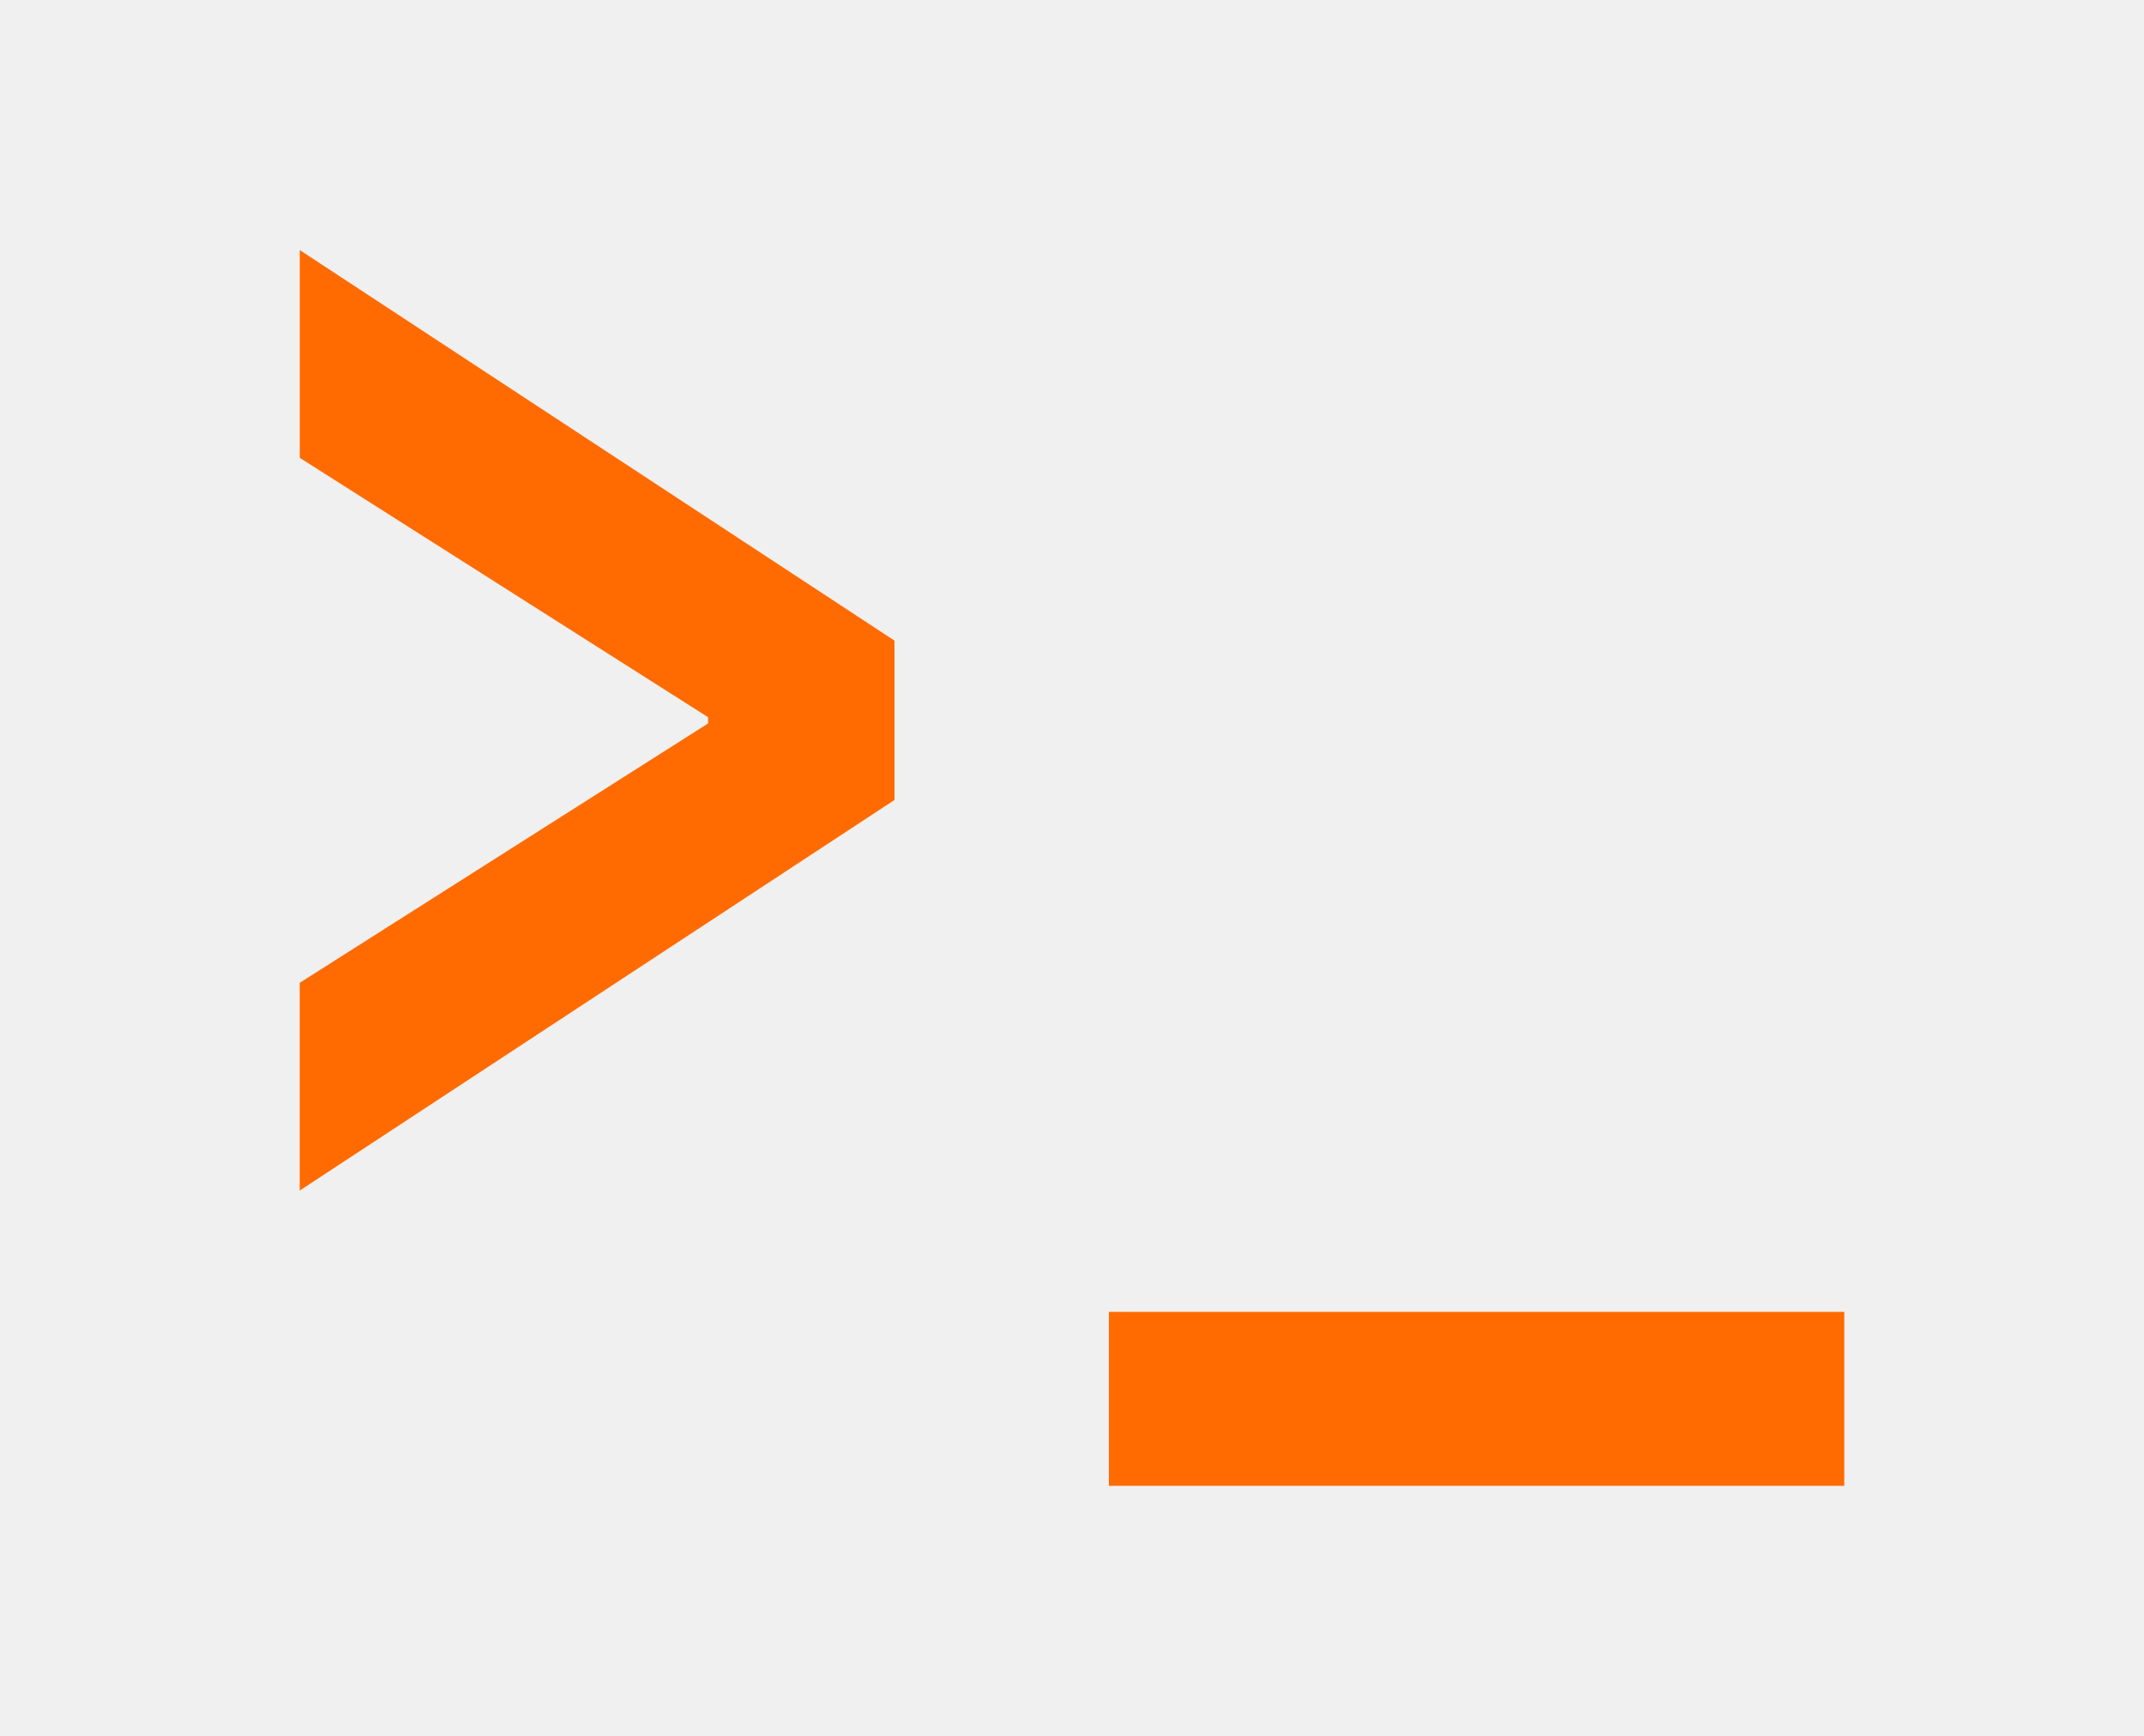
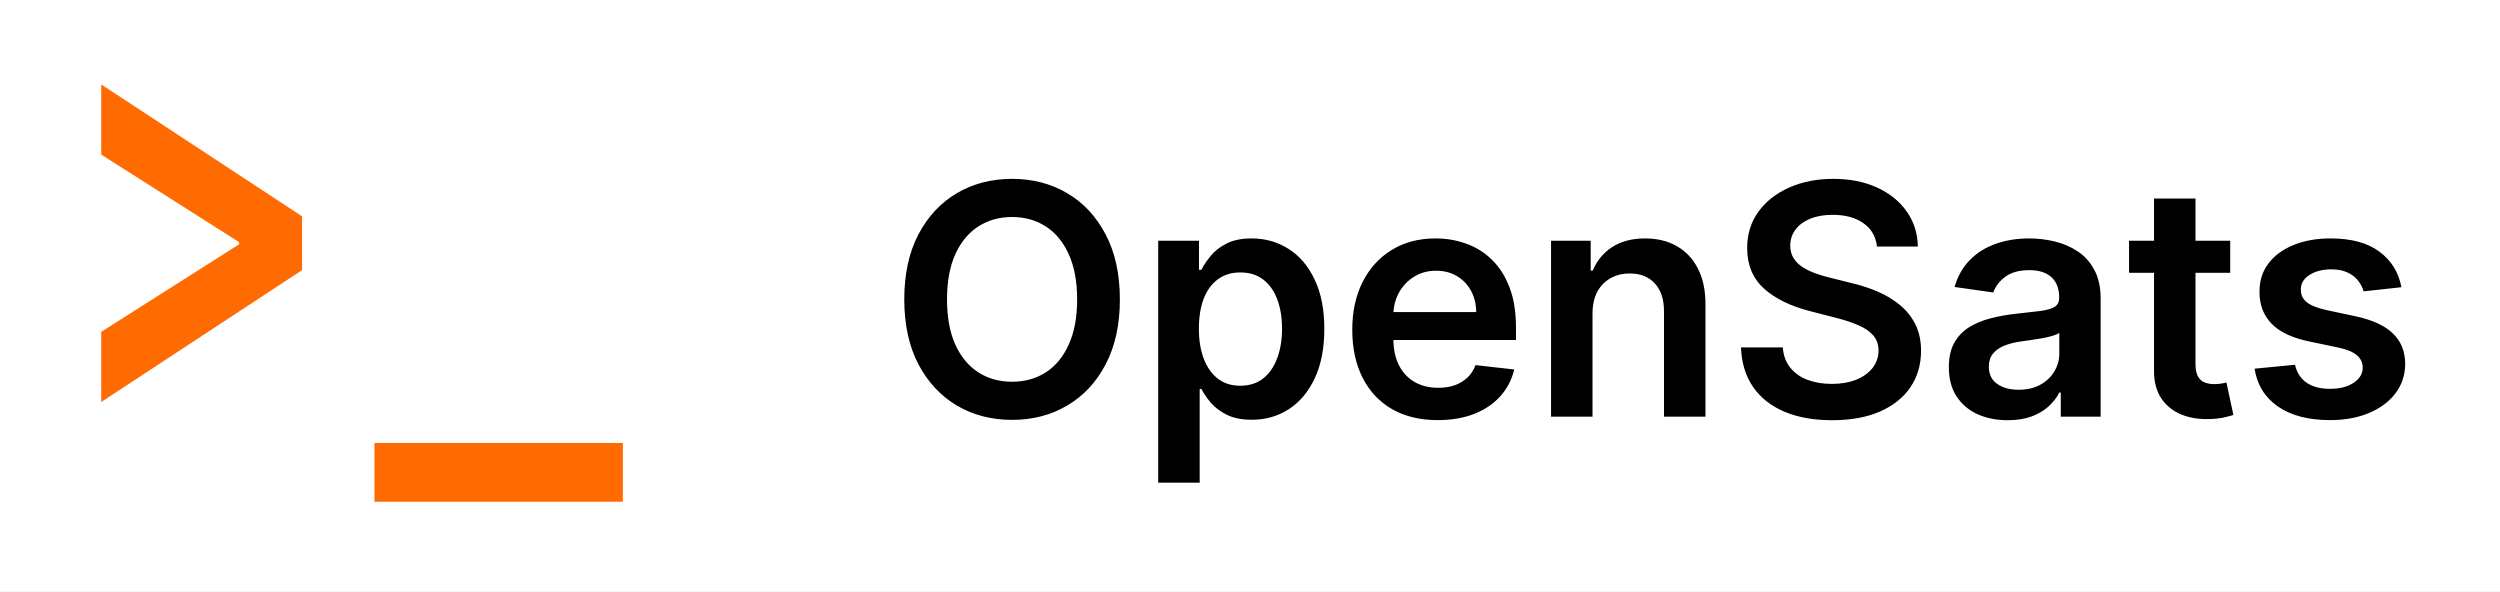
- <svg xmlns="http://www.w3.org/2000/svg" xmlns:xlink="http://www.w3.org/1999/xlink" viewBox="344.564 330.278 111.737 91.218" width="53.87" height="43.61">
+ <svg xmlns="http://www.w3.org/2000/svg" width="186" height="44" viewBox="0 0 186 44" fill="none">
+   <rect width="186" height="44" fill="white" />
+   <path d="M27.861 32.958V37.328H46.34V32.958H27.861Z" fill="url(#paint0_radial_45_3)" />
+   <path d="M7.532 6.282V11.502L17.791 18.018V18.175L7.531 24.69V29.91L22.475 20.098V16.095L7.532 6.282Z" fill="url(#paint1_radial_45_3)" />
+   <path d="M83.318 22.273C83.318 24.153 82.966 25.764 82.261 27.105C81.562 28.44 80.608 29.463 79.398 30.173C78.193 30.884 76.827 31.239 75.298 31.239C73.77 31.239 72.401 30.884 71.19 30.173C69.986 29.457 69.031 28.432 68.327 27.097C67.628 25.756 67.278 24.148 67.278 22.273C67.278 20.392 67.628 18.784 68.327 17.449C69.031 16.108 69.986 15.082 71.19 14.372C72.401 13.662 73.77 13.307 75.298 13.307C76.827 13.307 78.193 13.662 79.398 14.372C80.608 15.082 81.562 16.108 82.261 17.449C82.966 18.784 83.318 20.392 83.318 22.273ZM80.139 22.273C80.139 20.949 79.932 19.832 79.517 18.923C79.108 18.009 78.54 17.318 77.812 16.852C77.085 16.381 76.247 16.145 75.298 16.145C74.349 16.145 73.511 16.381 72.784 16.852C72.057 17.318 71.486 18.009 71.071 18.923C70.662 19.832 70.457 20.949 70.457 22.273C70.457 23.597 70.662 24.716 71.071 25.631C71.486 26.54 72.057 27.23 72.784 27.702C73.511 28.168 74.349 28.401 75.298 28.401C76.247 28.401 77.085 28.168 77.812 27.702C78.54 27.23 79.108 26.54 79.517 25.631C79.932 24.716 80.139 23.597 80.139 22.273ZM86.171 35.909V17.909H89.205V20.074H89.384C89.543 19.756 89.768 19.418 90.058 19.06C90.347 18.696 90.739 18.386 91.234 18.131C91.728 17.869 92.359 17.739 93.126 17.739C94.137 17.739 95.049 17.997 95.862 18.514C96.68 19.026 97.327 19.784 97.805 20.79C98.288 21.79 98.529 23.017 98.529 24.472C98.529 25.909 98.293 27.131 97.822 28.136C97.35 29.142 96.708 29.909 95.896 30.438C95.083 30.966 94.163 31.23 93.134 31.23C92.384 31.23 91.762 31.105 91.268 30.855C90.773 30.605 90.376 30.304 90.075 29.952C89.779 29.594 89.549 29.256 89.384 28.938H89.256V35.909H86.171ZM89.197 24.454C89.197 25.301 89.316 26.043 89.555 26.679C89.799 27.315 90.148 27.812 90.603 28.171C91.063 28.523 91.62 28.699 92.273 28.699C92.955 28.699 93.526 28.517 93.987 28.153C94.447 27.784 94.793 27.281 95.026 26.645C95.265 26.003 95.384 25.273 95.384 24.454C95.384 23.642 95.268 22.921 95.035 22.29C94.802 21.659 94.455 21.165 93.995 20.807C93.535 20.449 92.961 20.27 92.273 20.27C91.614 20.27 91.055 20.443 90.594 20.79C90.134 21.136 89.785 21.622 89.546 22.247C89.313 22.872 89.197 23.608 89.197 24.454ZM106.967 31.256C105.654 31.256 104.521 30.983 103.566 30.438C102.617 29.886 101.887 29.108 101.376 28.102C100.864 27.091 100.609 25.901 100.609 24.531C100.609 23.185 100.864 22.003 101.376 20.986C101.893 19.963 102.614 19.168 103.54 18.599C104.467 18.026 105.555 17.739 106.805 17.739C107.612 17.739 108.373 17.869 109.089 18.131C109.81 18.386 110.447 18.784 110.998 19.324C111.555 19.864 111.992 20.551 112.31 21.386C112.629 22.216 112.788 23.204 112.788 24.352V25.298H102.058V23.219H109.83C109.825 22.628 109.697 22.102 109.447 21.642C109.197 21.176 108.847 20.81 108.398 20.543C107.955 20.276 107.438 20.142 106.847 20.142C106.217 20.142 105.663 20.296 105.185 20.602C104.708 20.903 104.336 21.301 104.069 21.796C103.808 22.284 103.674 22.821 103.668 23.406V25.222C103.668 25.983 103.808 26.636 104.086 27.182C104.364 27.722 104.754 28.136 105.254 28.426C105.754 28.71 106.339 28.852 107.009 28.852C107.458 28.852 107.864 28.79 108.228 28.665C108.592 28.534 108.907 28.344 109.174 28.094C109.441 27.844 109.643 27.534 109.779 27.165L112.66 27.489C112.478 28.25 112.131 28.915 111.62 29.483C111.114 30.046 110.467 30.483 109.677 30.796C108.887 31.102 107.984 31.256 106.967 31.256ZM118.483 23.329V31H115.398V17.909H118.347V20.134H118.5C118.801 19.401 119.281 18.818 119.94 18.386C120.605 17.954 121.426 17.739 122.403 17.739C123.307 17.739 124.094 17.932 124.764 18.318C125.44 18.704 125.963 19.264 126.332 19.997C126.707 20.73 126.892 21.619 126.886 22.665V31H123.801V23.142C123.801 22.267 123.574 21.582 123.119 21.088C122.67 20.594 122.048 20.347 121.253 20.347C120.713 20.347 120.233 20.466 119.812 20.704C119.398 20.938 119.071 21.276 118.832 21.719C118.599 22.162 118.483 22.699 118.483 23.329ZM139.645 18.344C139.565 17.599 139.23 17.02 138.639 16.605C138.054 16.19 137.293 15.983 136.355 15.983C135.696 15.983 135.131 16.082 134.659 16.281C134.188 16.48 133.827 16.75 133.577 17.091C133.327 17.432 133.199 17.821 133.193 18.259C133.193 18.622 133.276 18.938 133.44 19.204C133.611 19.472 133.841 19.699 134.131 19.886C134.42 20.068 134.741 20.222 135.094 20.347C135.446 20.472 135.801 20.577 136.159 20.662L137.795 21.071C138.455 21.224 139.088 21.432 139.696 21.693C140.31 21.954 140.858 22.284 141.341 22.682C141.83 23.079 142.216 23.56 142.5 24.122C142.784 24.685 142.926 25.344 142.926 26.099C142.926 27.122 142.665 28.023 142.142 28.801C141.619 29.574 140.864 30.179 139.875 30.616C138.892 31.048 137.702 31.264 136.304 31.264C134.946 31.264 133.767 31.054 132.767 30.634C131.773 30.213 130.994 29.599 130.432 28.793C129.875 27.986 129.574 27.003 129.528 25.844H132.639C132.685 26.452 132.872 26.957 133.202 27.361C133.531 27.764 133.96 28.065 134.489 28.264C135.023 28.463 135.619 28.562 136.278 28.562C136.966 28.562 137.568 28.46 138.085 28.256C138.608 28.046 139.017 27.756 139.312 27.386C139.608 27.011 139.759 26.574 139.764 26.074C139.759 25.619 139.625 25.244 139.364 24.949C139.102 24.648 138.736 24.398 138.264 24.199C137.798 23.994 137.253 23.812 136.628 23.653L134.642 23.142C133.205 22.773 132.068 22.213 131.233 21.463C130.403 20.707 129.989 19.704 129.989 18.454C129.989 17.426 130.267 16.526 130.824 15.753C131.386 14.98 132.151 14.381 133.116 13.954C134.082 13.523 135.176 13.307 136.398 13.307C137.636 13.307 138.722 13.523 139.653 13.954C140.591 14.381 141.327 14.974 141.861 15.736C142.395 16.491 142.67 17.361 142.688 18.344H139.645ZM149.376 31.264C148.546 31.264 147.799 31.116 147.134 30.821C146.475 30.52 145.952 30.077 145.566 29.491C145.185 28.906 144.995 28.185 144.995 27.327C144.995 26.588 145.131 25.977 145.404 25.494C145.677 25.011 146.049 24.625 146.521 24.335C146.992 24.046 147.523 23.827 148.114 23.679C148.711 23.526 149.327 23.415 149.964 23.347C150.731 23.267 151.353 23.196 151.83 23.134C152.308 23.065 152.654 22.963 152.87 22.827C153.092 22.685 153.202 22.466 153.202 22.171V22.119C153.202 21.477 153.012 20.98 152.631 20.628C152.251 20.276 151.702 20.099 150.987 20.099C150.231 20.099 149.631 20.264 149.188 20.594C148.751 20.923 148.455 21.312 148.302 21.761L145.421 21.352C145.648 20.557 146.023 19.892 146.546 19.358C147.069 18.818 147.708 18.415 148.464 18.148C149.219 17.875 150.055 17.739 150.969 17.739C151.6 17.739 152.228 17.812 152.853 17.96C153.478 18.108 154.049 18.352 154.566 18.693C155.083 19.028 155.498 19.486 155.81 20.065C156.129 20.645 156.288 21.369 156.288 22.239V31H153.322V29.202H153.219C153.032 29.565 152.768 29.906 152.427 30.224C152.092 30.537 151.668 30.79 151.157 30.983C150.651 31.171 150.058 31.264 149.376 31.264ZM150.177 28.997C150.796 28.997 151.333 28.875 151.788 28.631C152.242 28.381 152.592 28.051 152.836 27.642C153.086 27.233 153.211 26.787 153.211 26.304V24.761C153.114 24.841 152.95 24.915 152.717 24.983C152.489 25.051 152.234 25.111 151.95 25.162C151.665 25.213 151.384 25.259 151.106 25.298C150.827 25.338 150.586 25.372 150.381 25.401C149.921 25.463 149.509 25.565 149.146 25.707C148.782 25.849 148.495 26.048 148.285 26.304C148.075 26.554 147.969 26.878 147.969 27.276C147.969 27.844 148.177 28.273 148.592 28.562C149.006 28.852 149.535 28.997 150.177 28.997ZM165.927 17.909V20.296H158.401V17.909H165.927ZM160.259 14.773H163.344V27.062C163.344 27.477 163.407 27.796 163.532 28.017C163.663 28.233 163.833 28.381 164.043 28.46C164.254 28.54 164.487 28.579 164.742 28.579C164.935 28.579 165.112 28.565 165.271 28.537C165.435 28.509 165.56 28.483 165.646 28.46L166.165 30.872C166.001 30.929 165.765 30.991 165.458 31.06C165.157 31.128 164.788 31.168 164.35 31.179C163.577 31.202 162.881 31.085 162.262 30.829C161.643 30.568 161.151 30.165 160.788 29.619C160.43 29.074 160.254 28.392 160.259 27.574V14.773ZM178.666 21.369L175.854 21.676C175.774 21.392 175.635 21.125 175.436 20.875C175.243 20.625 174.982 20.423 174.652 20.27C174.322 20.116 173.919 20.04 173.442 20.04C172.8 20.04 172.26 20.179 171.822 20.457C171.391 20.736 171.178 21.097 171.183 21.54C171.178 21.921 171.317 22.23 171.601 22.469C171.891 22.707 172.368 22.903 173.033 23.057L175.266 23.534C176.504 23.801 177.425 24.224 178.027 24.804C178.635 25.384 178.942 26.142 178.947 27.079C178.942 27.903 178.7 28.631 178.223 29.261C177.751 29.886 177.095 30.375 176.254 30.727C175.413 31.079 174.447 31.256 173.357 31.256C171.754 31.256 170.464 30.921 169.487 30.25C168.51 29.574 167.928 28.634 167.74 27.429L170.749 27.139C170.885 27.73 171.175 28.176 171.618 28.477C172.061 28.778 172.638 28.929 173.348 28.929C174.081 28.929 174.669 28.778 175.112 28.477C175.561 28.176 175.786 27.804 175.786 27.361C175.786 26.986 175.641 26.676 175.351 26.432C175.067 26.188 174.624 26 174.021 25.869L171.788 25.401C170.533 25.139 169.604 24.699 169.001 24.079C168.399 23.454 168.101 22.665 168.107 21.71C168.101 20.903 168.32 20.204 168.763 19.614C169.212 19.017 169.834 18.557 170.629 18.233C171.43 17.903 172.354 17.739 173.399 17.739C174.933 17.739 176.141 18.065 177.021 18.719C177.908 19.372 178.456 20.256 178.666 21.369Z" fill="black" />
  <defs>
-     <radialGradient xlink:href="#logo_svg__a" id="logo_svg__b" cx="31.833" cy="29.662" fx="31.833" fy="29.662" r="42.553" gradientTransform="matrix(2 0 0 1.99696 -74.45 12.982)" gradientUnits="userSpaceOnUse" />
-     <radialGradient xlink:href="#logo_svg__a" id="logo_svg__c" cx="31.833" cy="29.662" fx="31.833" fy="29.662" r="42.553" gradientTransform="matrix(2 0 0 1.99696 -74.45 12.982)" gradientUnits="userSpaceOnUse" />
-     <linearGradient id="logo_svg__a">
-       <stop style="stop-color:#ffb200;stop-opacity:1" offset="0" />
-       <stop style="stop-color:#ff6b01;stop-opacity:1" offset="0.493" />
-     </linearGradient>
+     <radialGradient id="paint0_radial_45_3" cx="0" cy="0" r="1" gradientUnits="userSpaceOnUse" gradientTransform="translate(-21.8702 70.6904) scale(97.6165 97.4681)">
+       <stop stop-color="#FFB200" />
+       <stop offset="0.493" stop-color="#FF6B01" />
+     </radialGradient>
+     <radialGradient id="paint1_radial_45_3" cx="0" cy="0" r="1" gradientUnits="userSpaceOnUse" gradientTransform="translate(-21.8703 70.6906) scale(97.6165 97.4681)">
+       <stop stop-color="#FFB200" />
+       <stop offset="0.493" stop-color="#FF6B01" />
+     </radialGradient>
  </defs>
-   <path style="font-variation-settings:'wght' 700;opacity:1;fill:url(#logo_svg__b);fill-opacity:1;stroke-width:10.583;stroke-linecap:round;stroke-linejoin:round" d="M32.574 39.319v3.81h16.11v-3.81z" transform="translate(324.22 304.883) scale(2.39915)" />
-   <path style="font-variation-settings:'wght' 700;fill:url(#logo_svg__c);fill-opacity:1;stroke-width:10.583;stroke-linecap:round;stroke-linejoin:round" d="M14.85 16.062v4.551l8.944 5.681v.137l-8.945 5.68v4.551l13.029-8.555v-3.49Z" transform="translate(324.22 304.883) scale(2.39915)" />
</svg>
